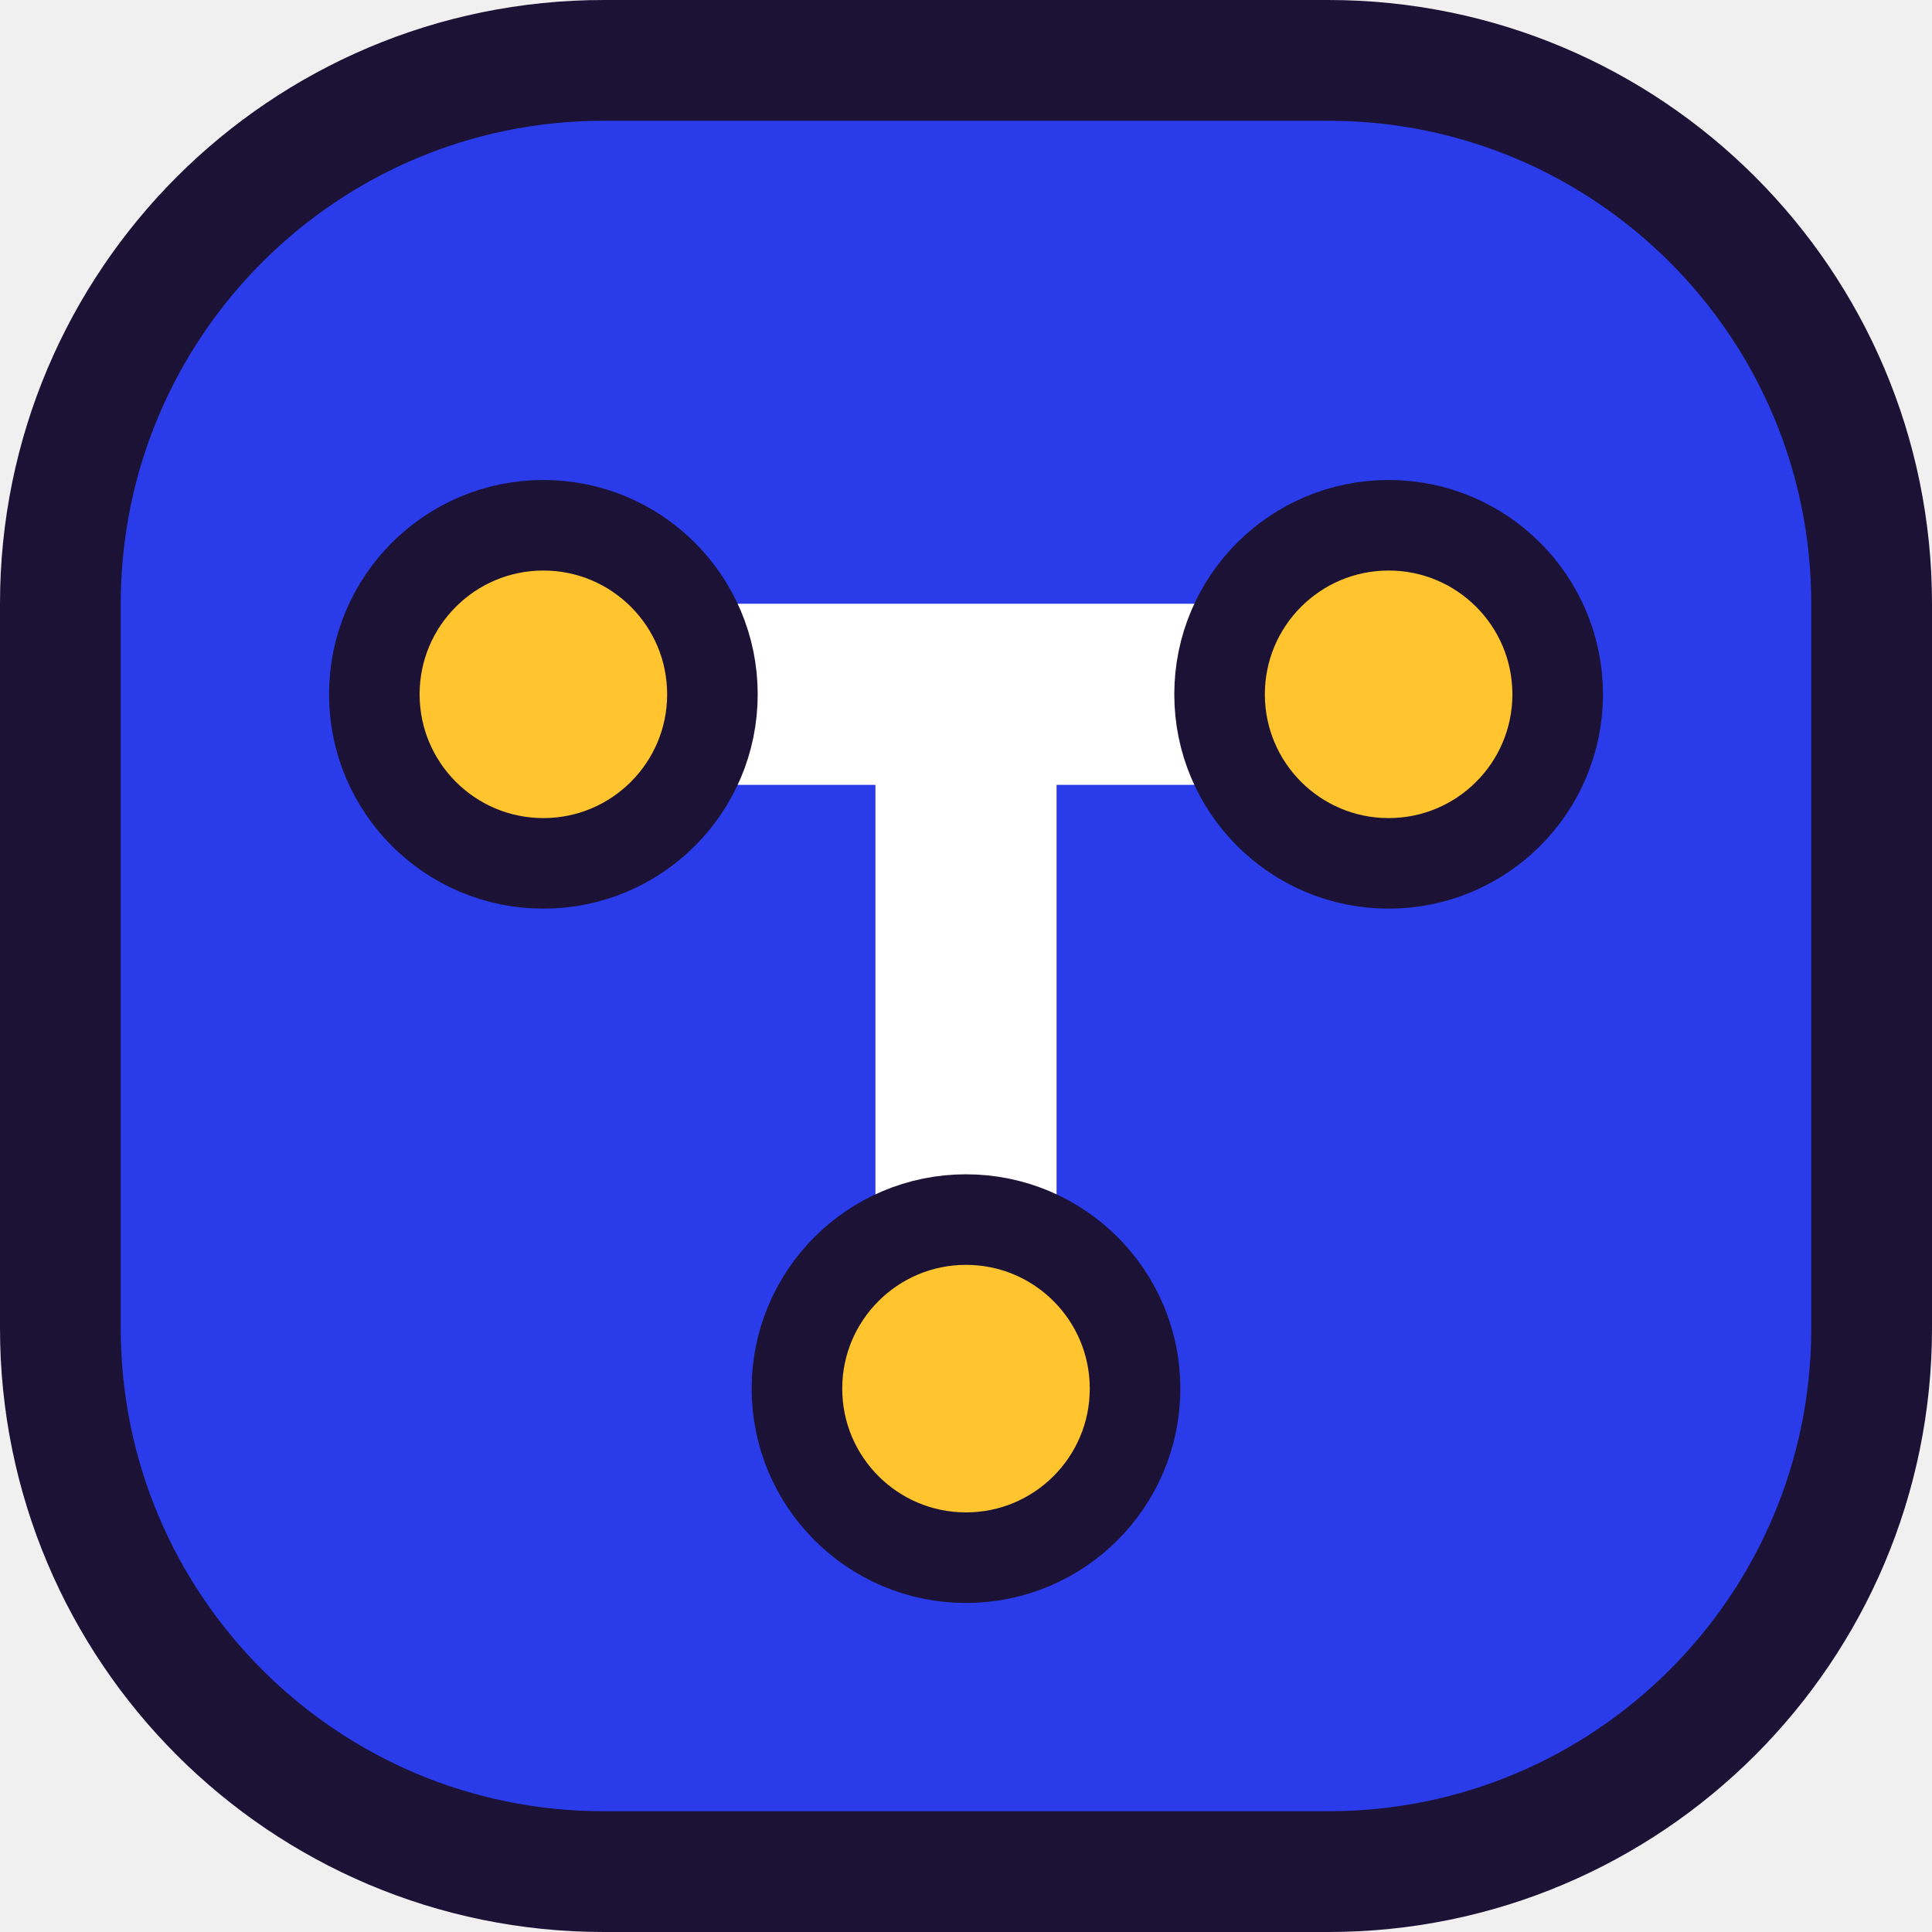
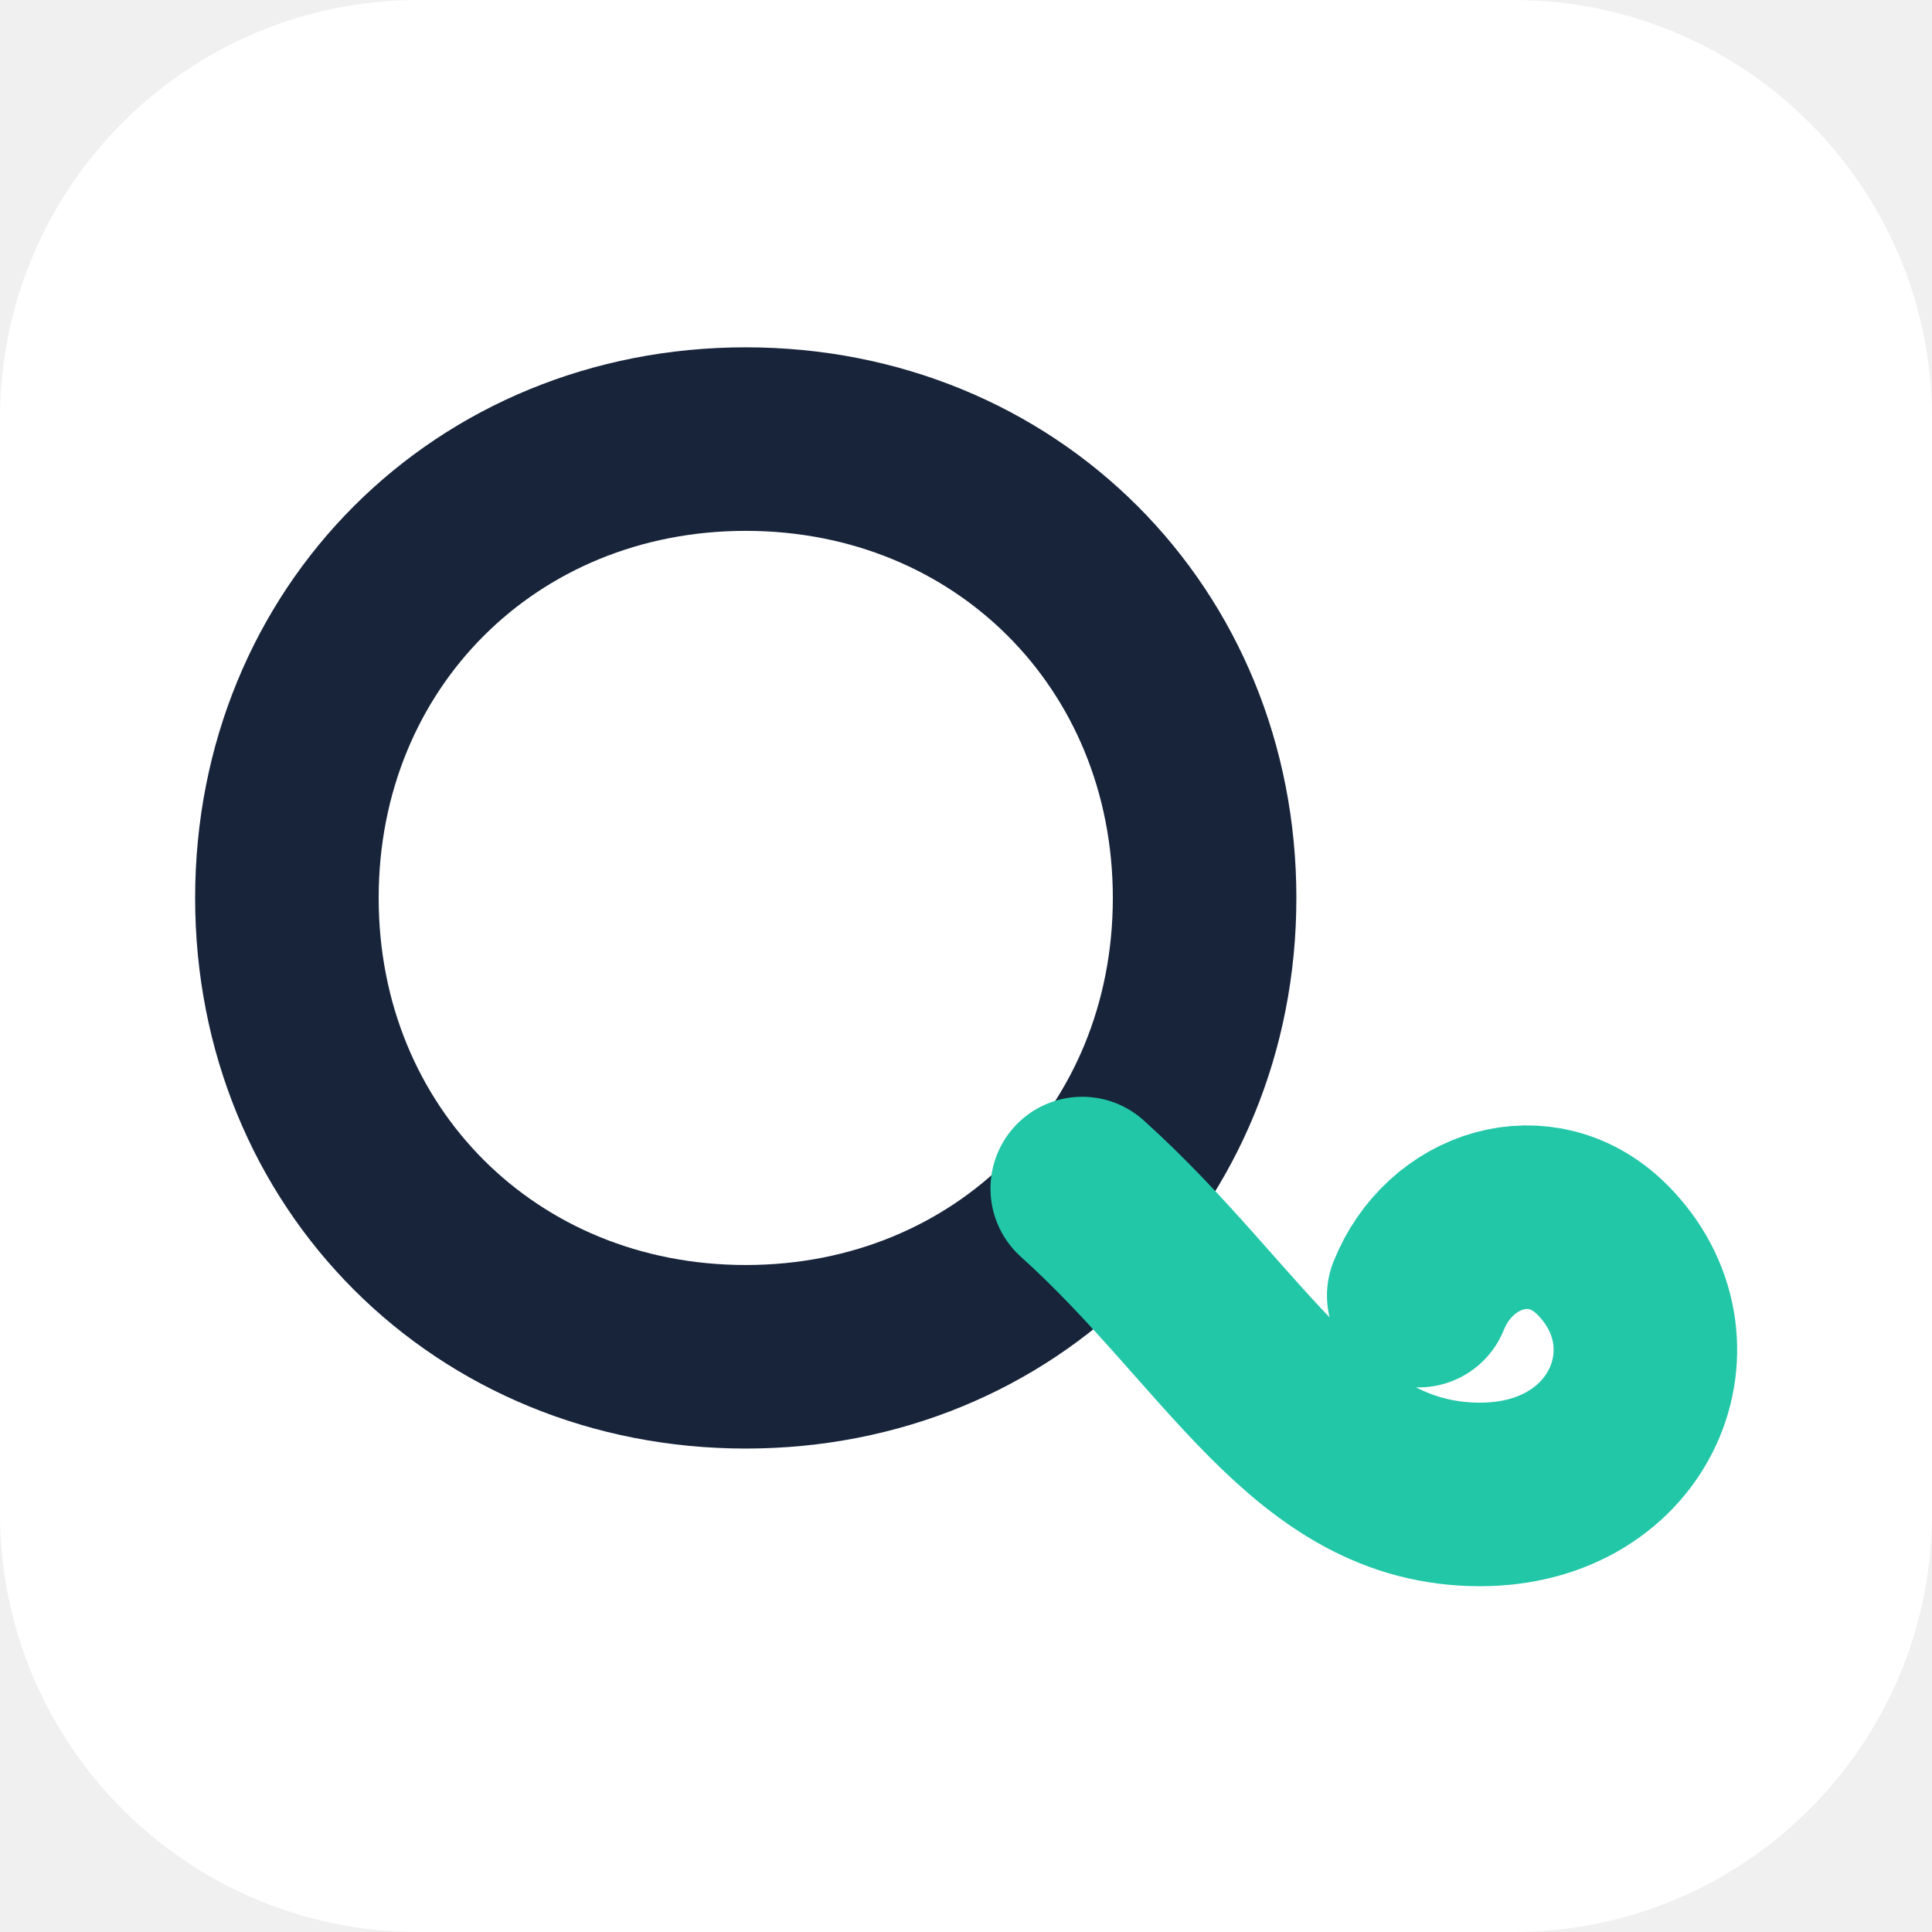
- <svg xmlns="http://www.w3.org/2000/svg" viewBox="0 0 32 32">
-   <rect x="1" y="1" width="30" height="30" rx="9" fill="#2A3BEA" stroke="#1B1235" stroke-width="2" />
-   <path d="M9 11.5h14M16 11.5V23" stroke="#fff" stroke-width="3" stroke-linecap="round" />
-   <circle cx="9" cy="11.5" r="2.8" fill="#FFC42E" stroke="#1B1235" stroke-width="1.5" />
-   <circle cx="23" cy="11.5" r="2.8" fill="#FFC42E" stroke="#1B1235" stroke-width="1.5" />
-   <circle cx="16" cy="23" r="2.8" fill="#FFC42E" stroke="#1B1235" stroke-width="1.5" />
+ <svg xmlns="http://www.w3.org/2000/svg" viewBox="0 0 120 120">
+   <rect width="120" height="120" rx="26" fill="#FFFFFF" />
+   <g transform="translate(60 60) scale(0.95) translate(-64.4 -50.45)" fill="none" stroke-width="12" stroke-linecap="round" stroke-linejoin="round">
+     <path d="M50 16C67 16 80 29 80 46S67 76 50 76 20 63 20 46 33 16 50 16Z" stroke="#17243A" />
+     <path d="M72 65C82 74 87 85 98 85 108 85 112 75 106 69 102 65 96 67 94 72" stroke="#22C7A8" />
+   </g>
</svg>
